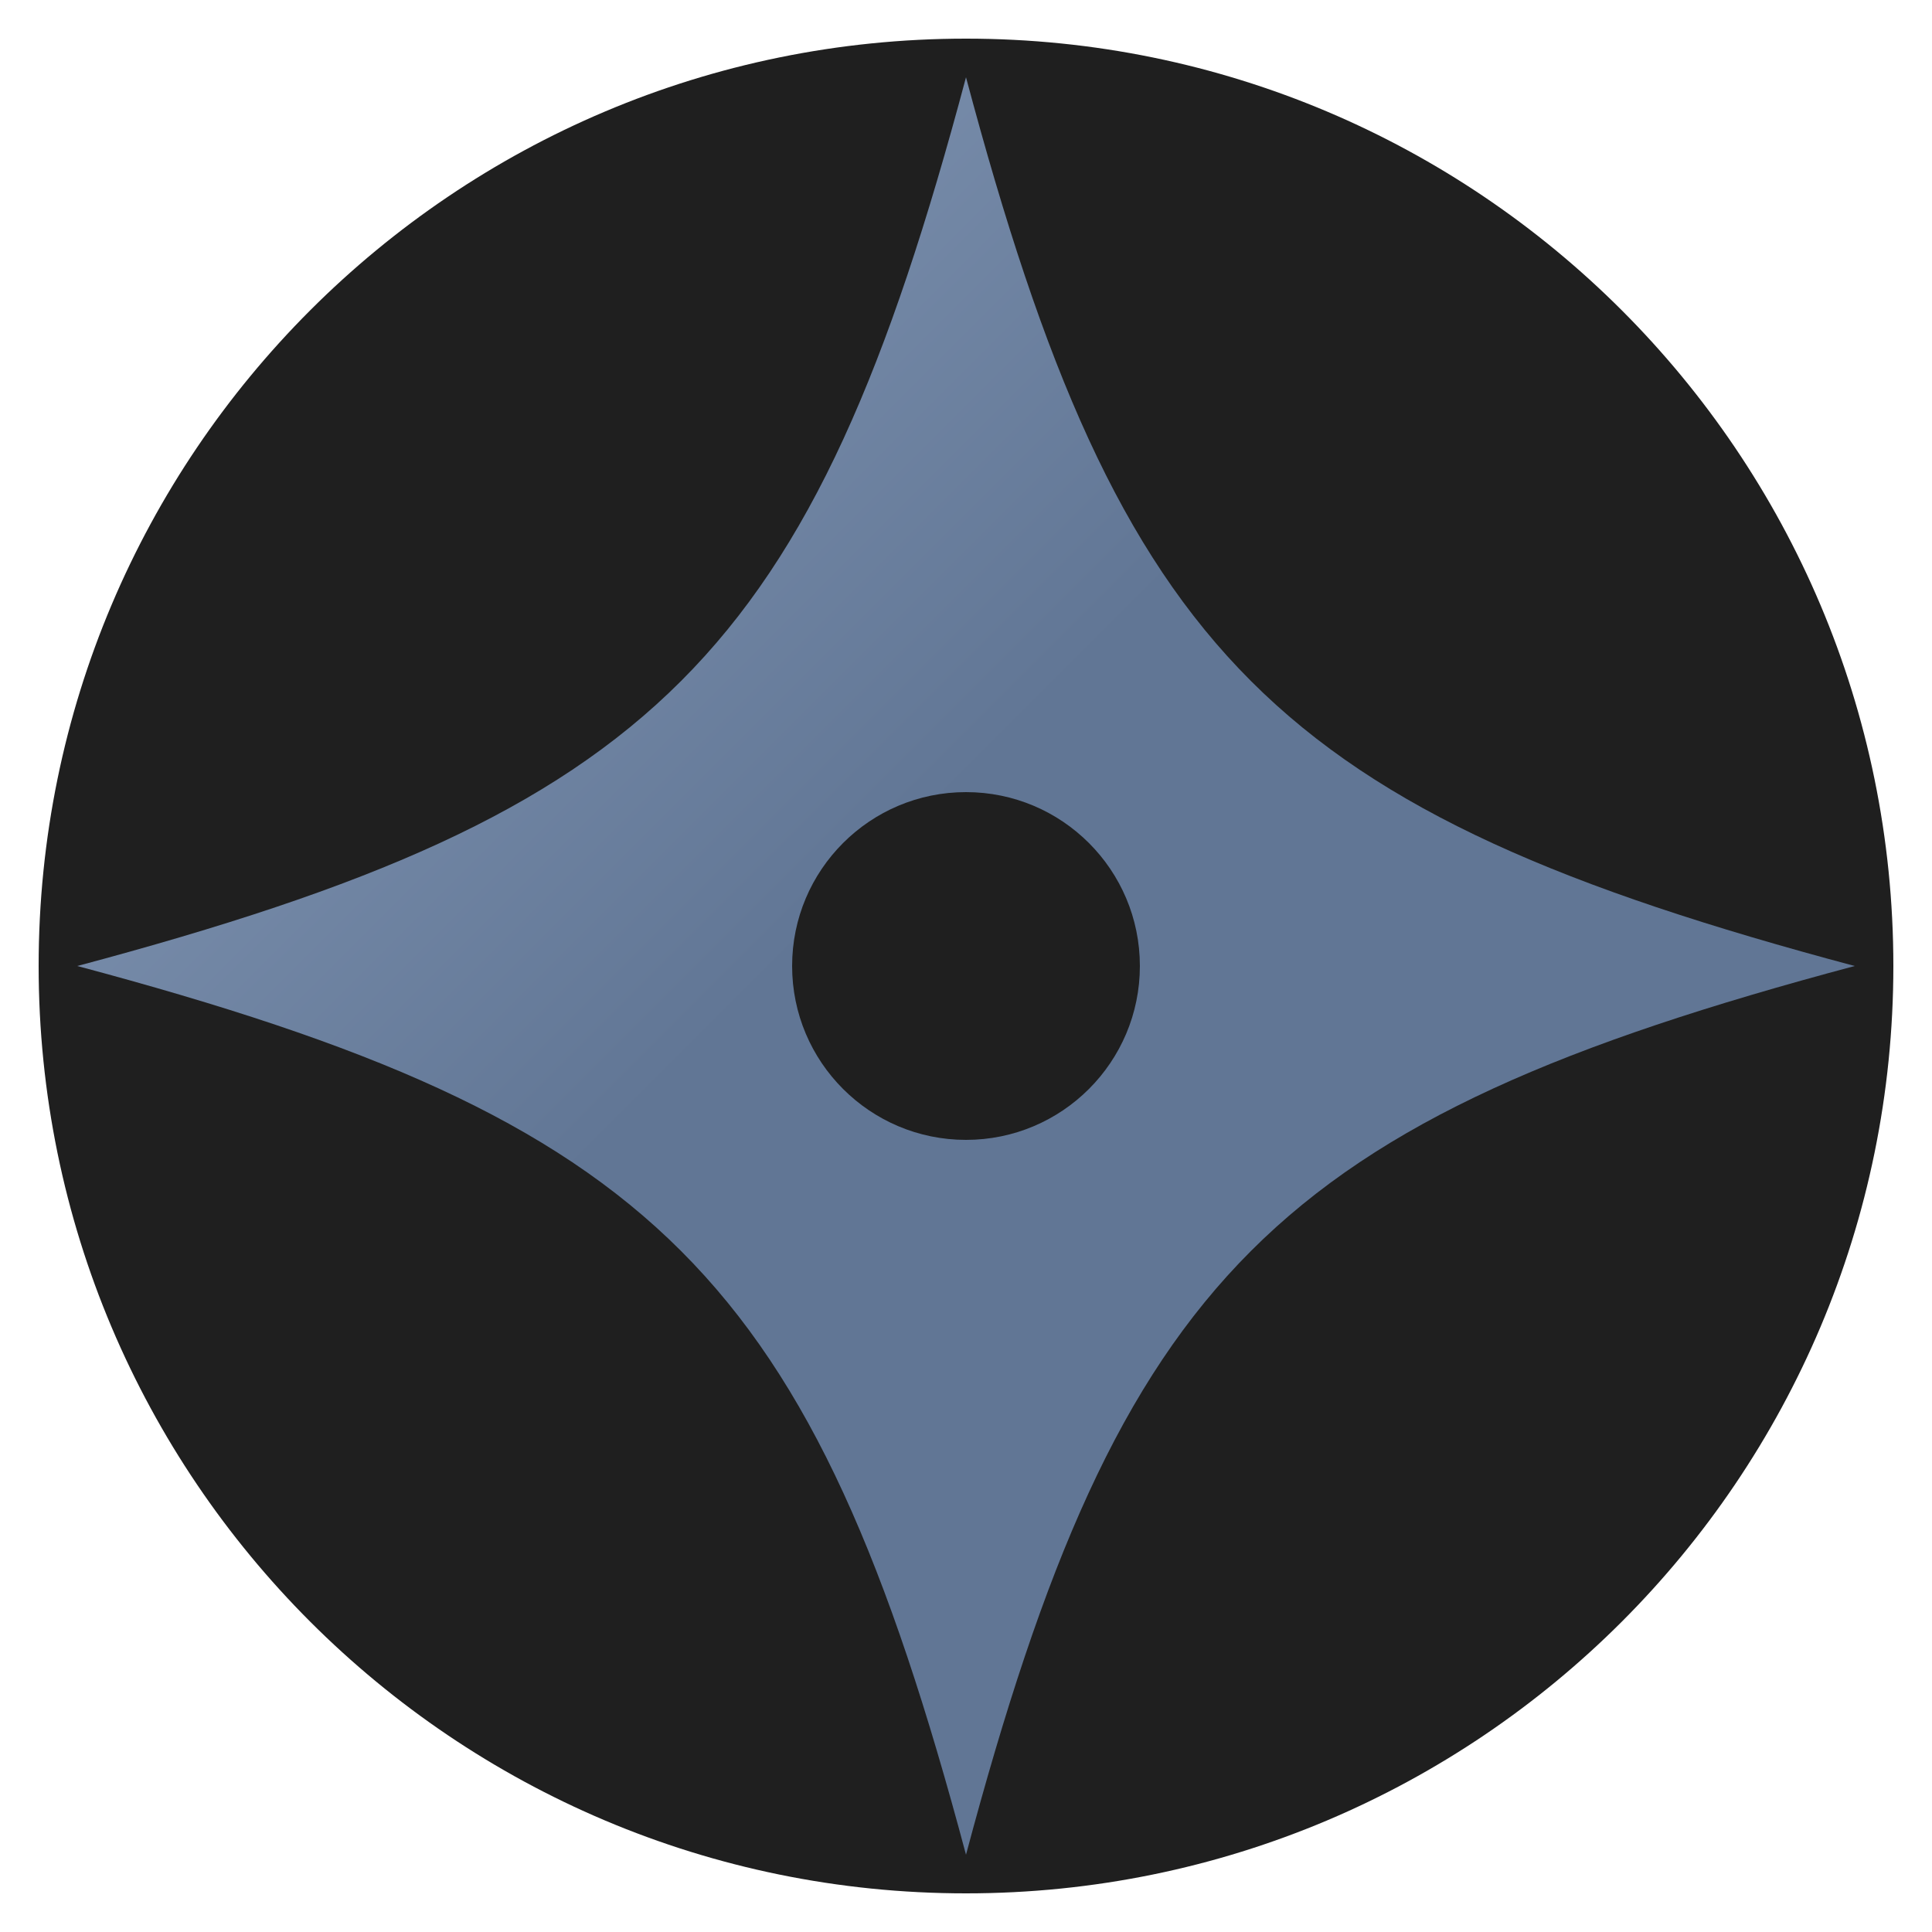
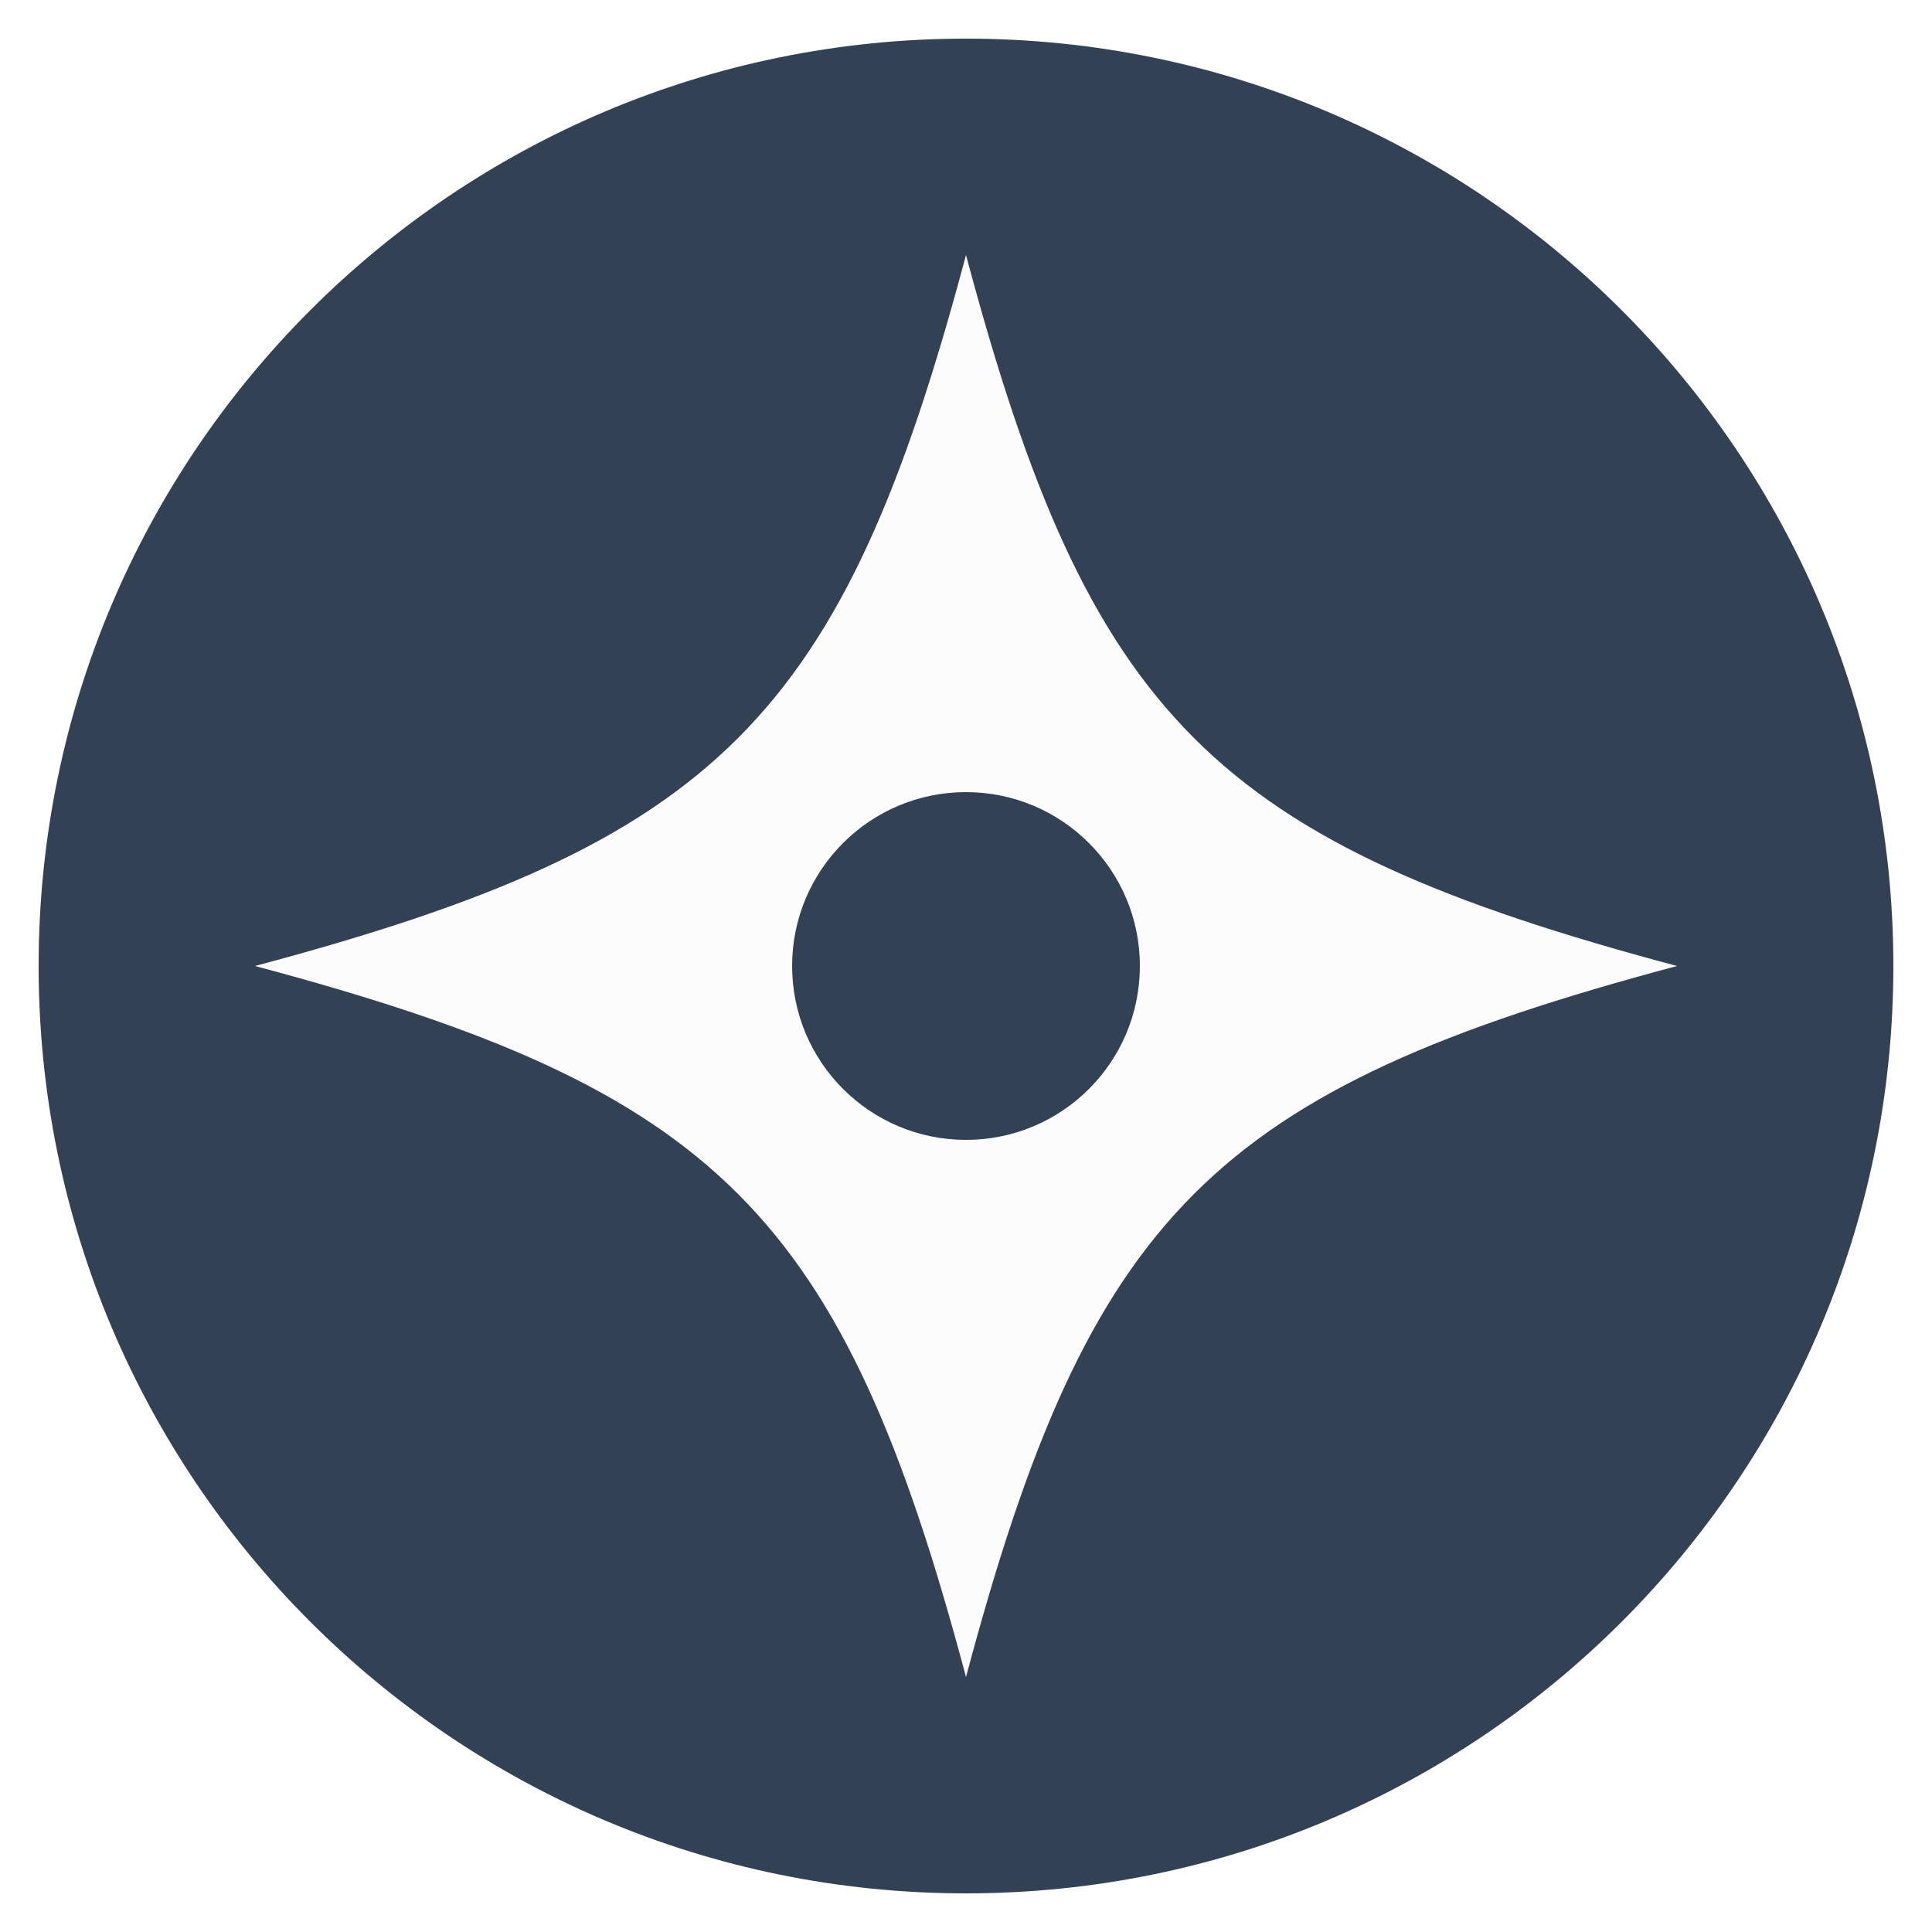
<svg xmlns="http://www.w3.org/2000/svg" viewBox="0 0 100 100" width="128" height="128" aria-hidden="true">
  <defs>
    <linearGradient id="explooro-sparkle-gold-128" x1="0%" y1="0%" x2="100%" y2="100%">
-       <stop offset="0%" stop-color="#8fa3c0" />
-       <stop offset="45%" stop-color="#617695" />
-       <stop offset="100%" stop-color="#617695" />
+       <stop offset="0%" stop-color="#fcfcfc" />
+       <stop offset="45%" stop-color="#fcfcfc" />
+       <stop offset="100%" stop-color="#fcfcfc" />
    </linearGradient>
  </defs>
-   <circle cx="50" cy="50" r="48" fill="#1f1f1f" />
-   <path d="M50,4 C58,34 66,42 96,50 C66,58 58,66 50,96 C42,66 34,58 4,50 C34,42 42,34 50,4 Z" fill="url(#explooro-sparkle-gold-128)" />
-   <circle cx="50" cy="50" r="9" fill="#1f1f1f" />
+   <circle cx="50" cy="50" r="48" fill="#334155" />
+   <path d="M50,4 C58,34 66,42 96,50 C66,58 58,66 50,96 C42,66 34,58 4,50 C34,42 42,34 50,4 Z" fill="url(#explooro-sparkle-gold-128)" transform="translate(50 50) scale(0.8) translate(-50 -50)" />
+   <circle cx="50" cy="50" r="9" fill="#334155" />
</svg>
